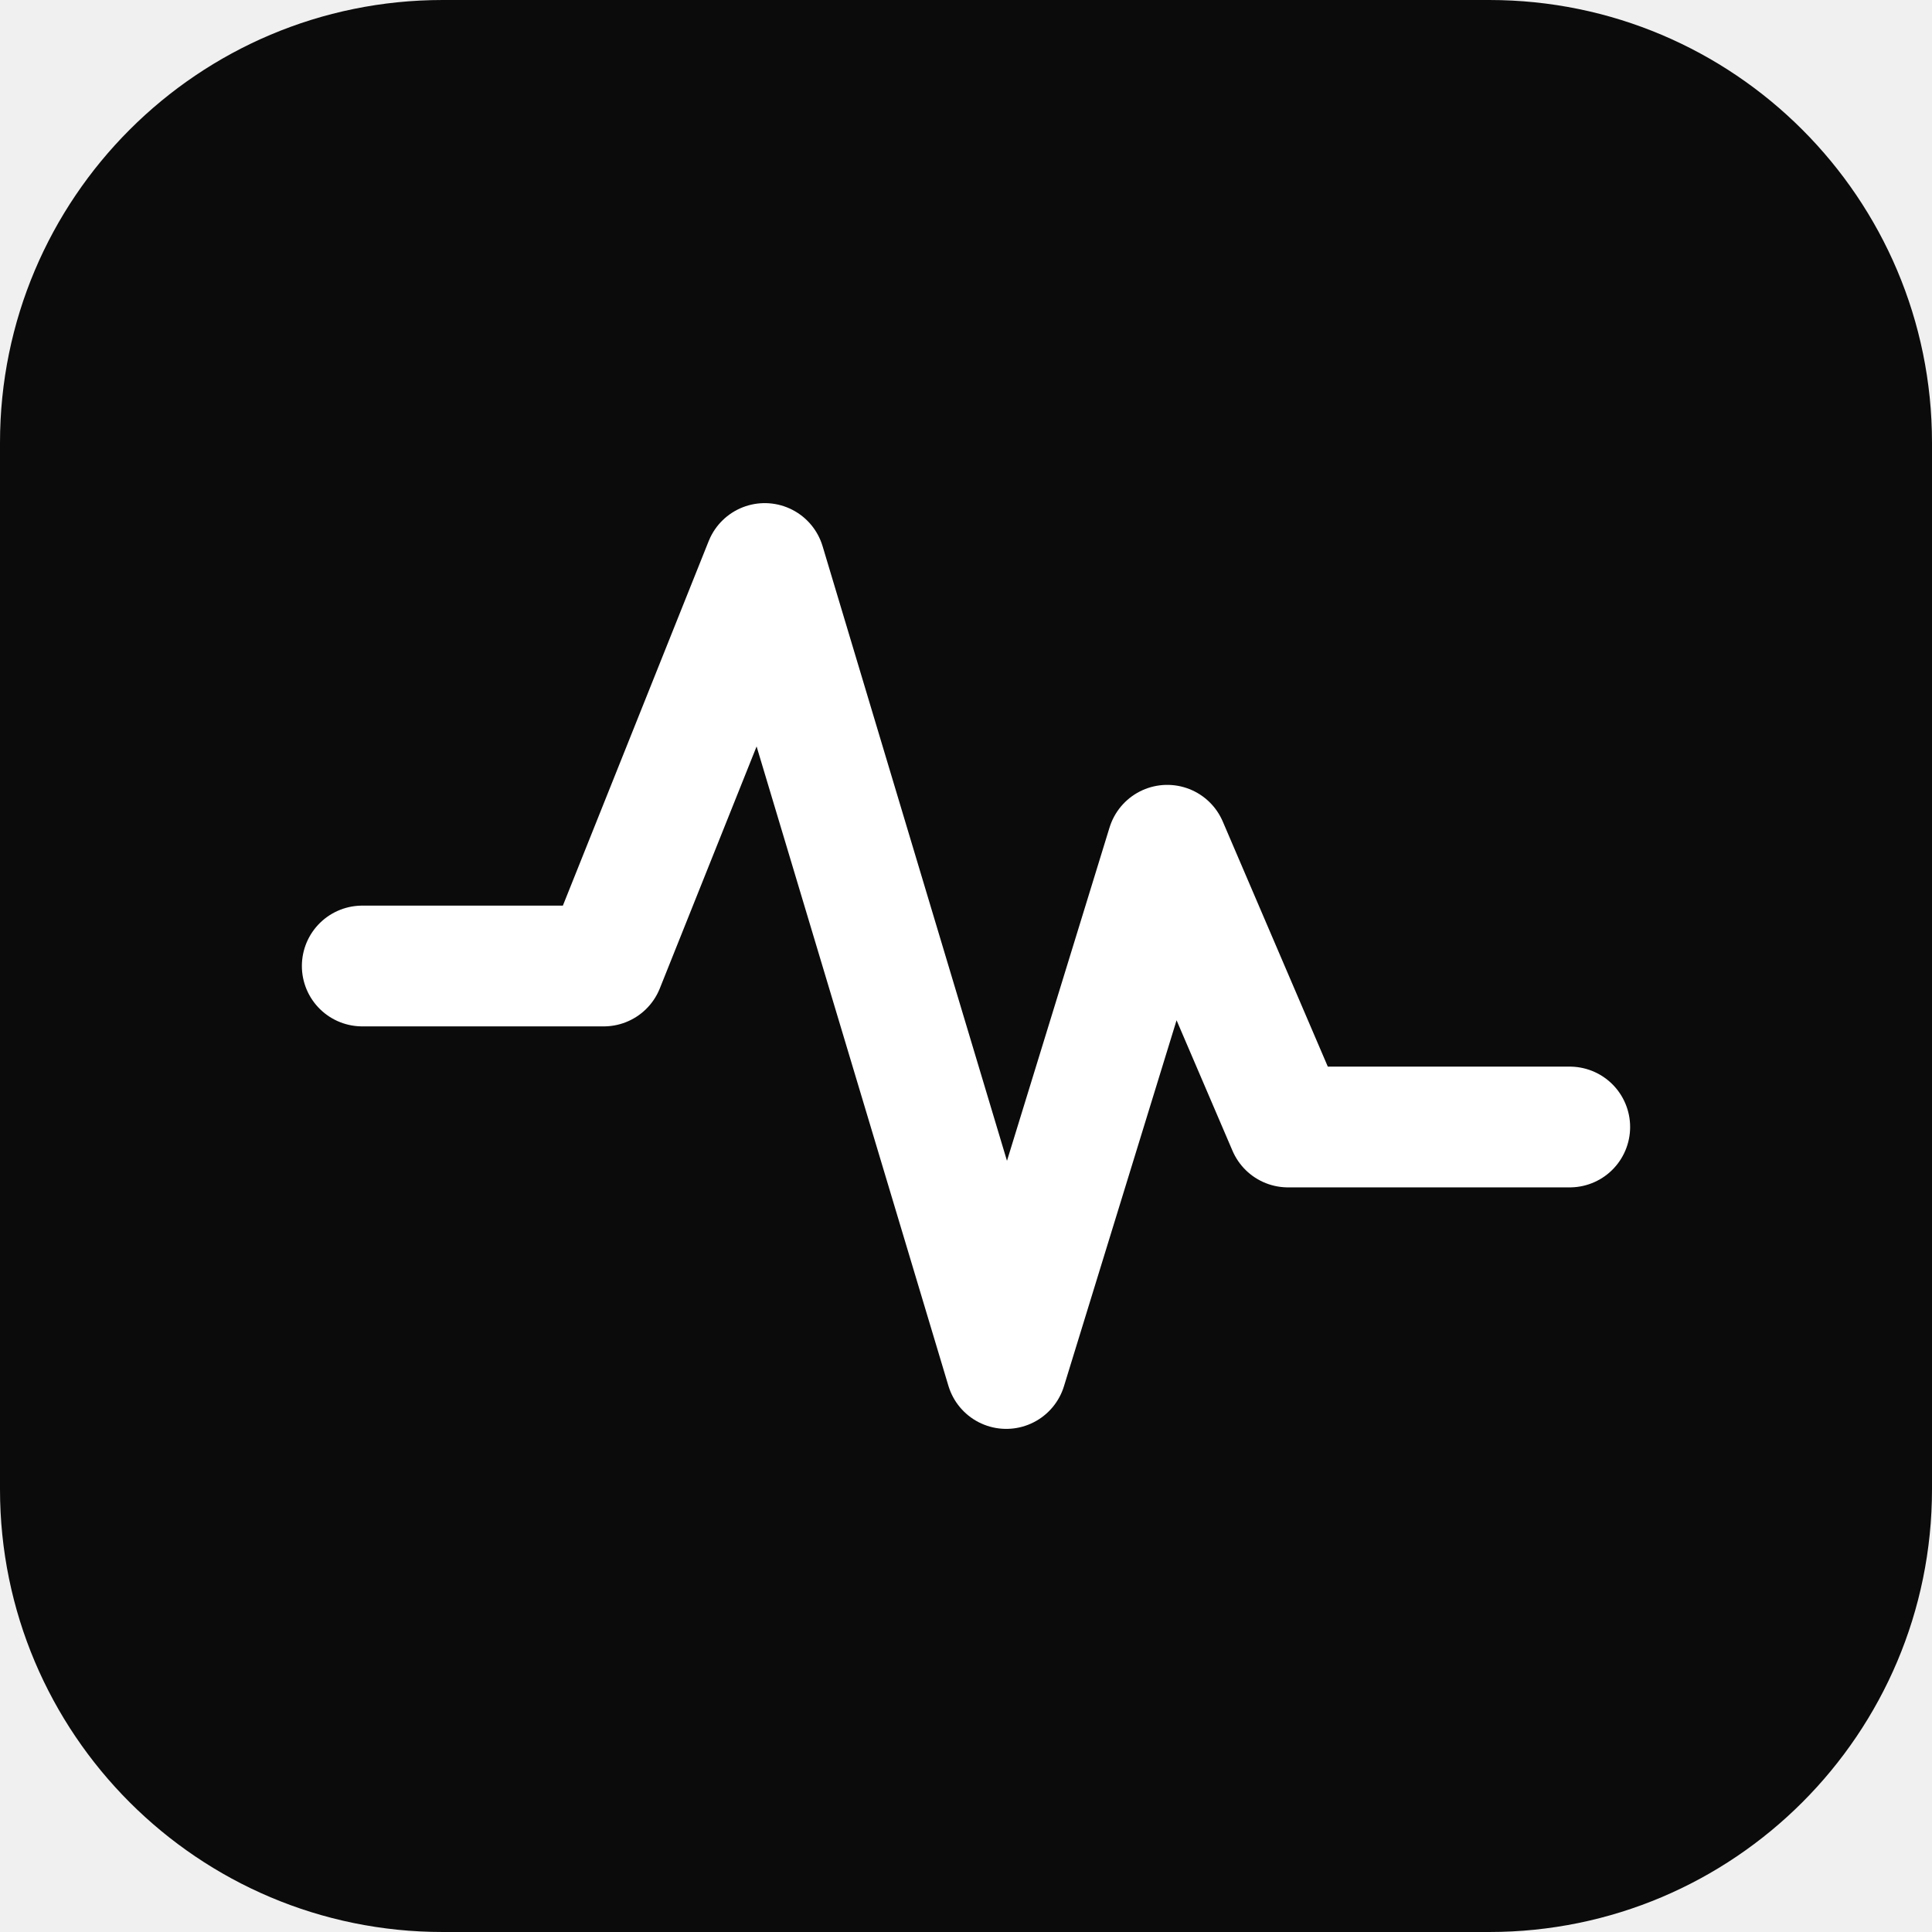
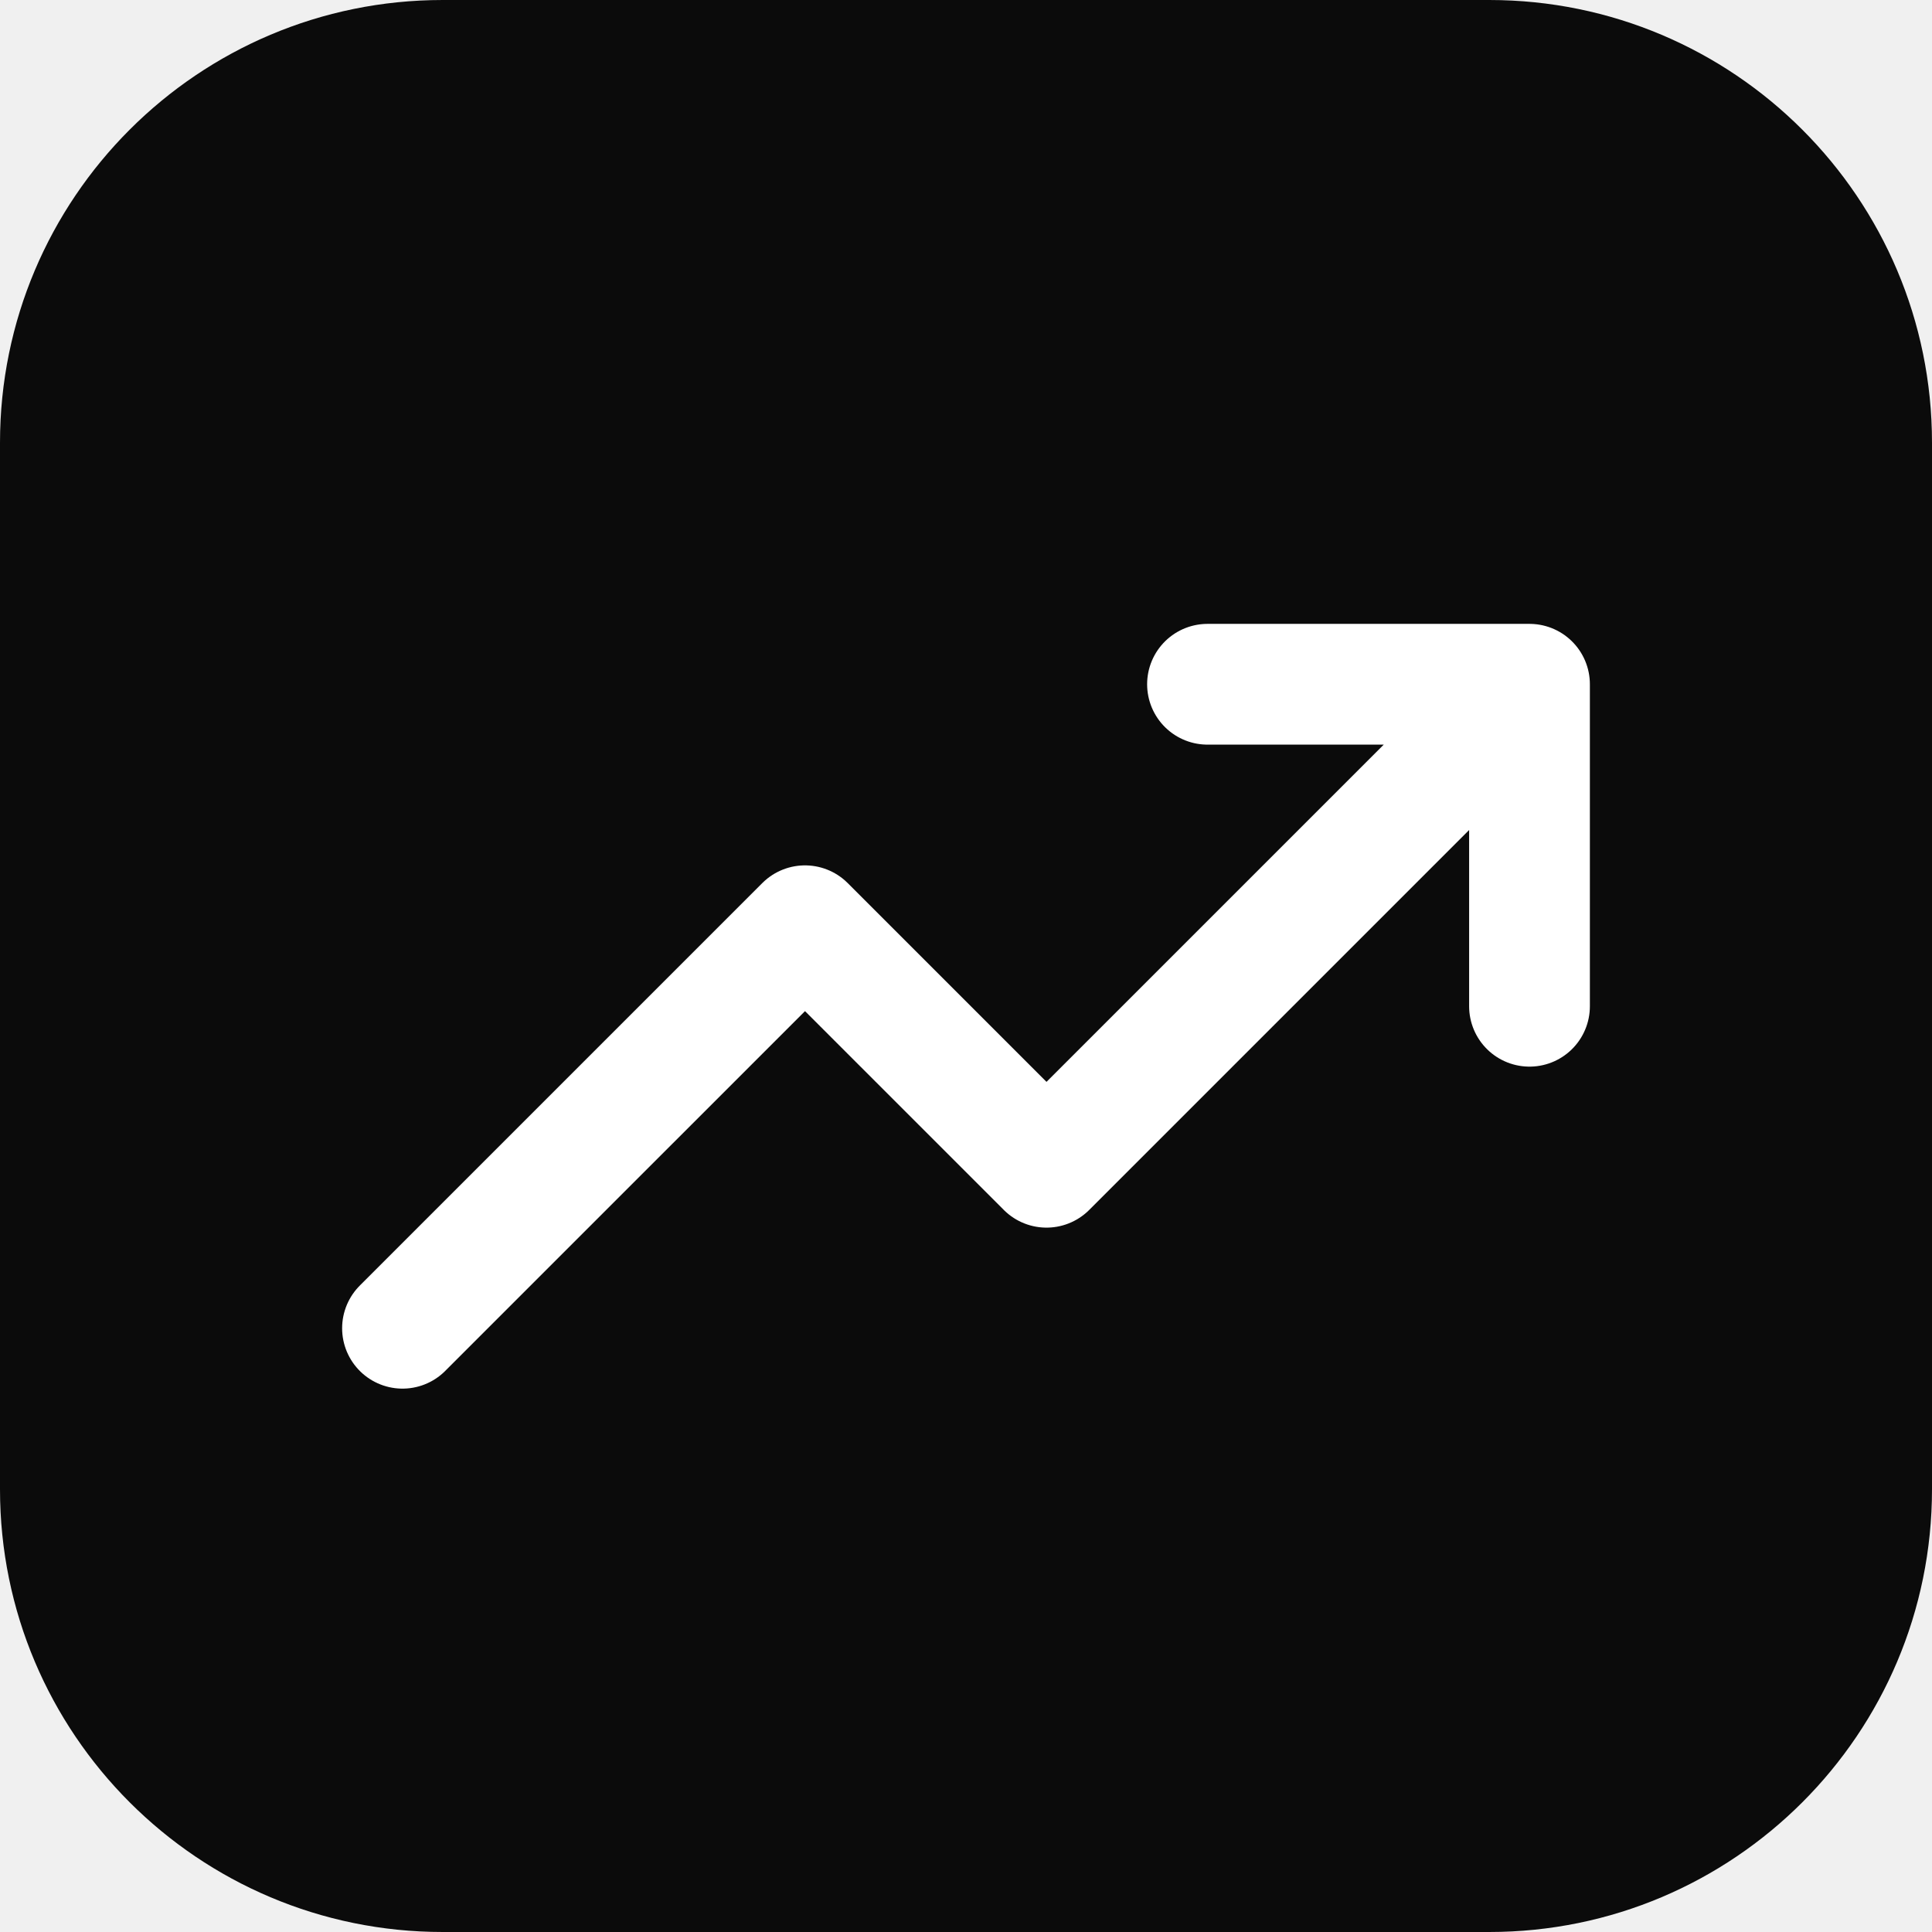
- <svg xmlns="http://www.w3.org/2000/svg" width="96" height="96" viewBox="0 0 96 96" role="img" aria-label="PulseCommerce">
+ <svg xmlns="http://www.w3.org/2000/svg" width="96" height="96" viewBox="0 0 96 96" role="img" aria-label="Setups Works Growth">
  <rect width="96" height="96" rx="22" fill="#0B0B0B" />
-   <path d="M18 48h12l8-20 12 40 8-26 6 14h14" fill="none" stroke="#FFFFFF" stroke-width="6" stroke-linecap="round" stroke-linejoin="round" />
+   <path d="M20 66l20-20 12 12 24-24M60 34h16v16" fill="none" stroke="#FFFFFF" stroke-width="6" stroke-linecap="round" stroke-linejoin="round" />
</svg>
